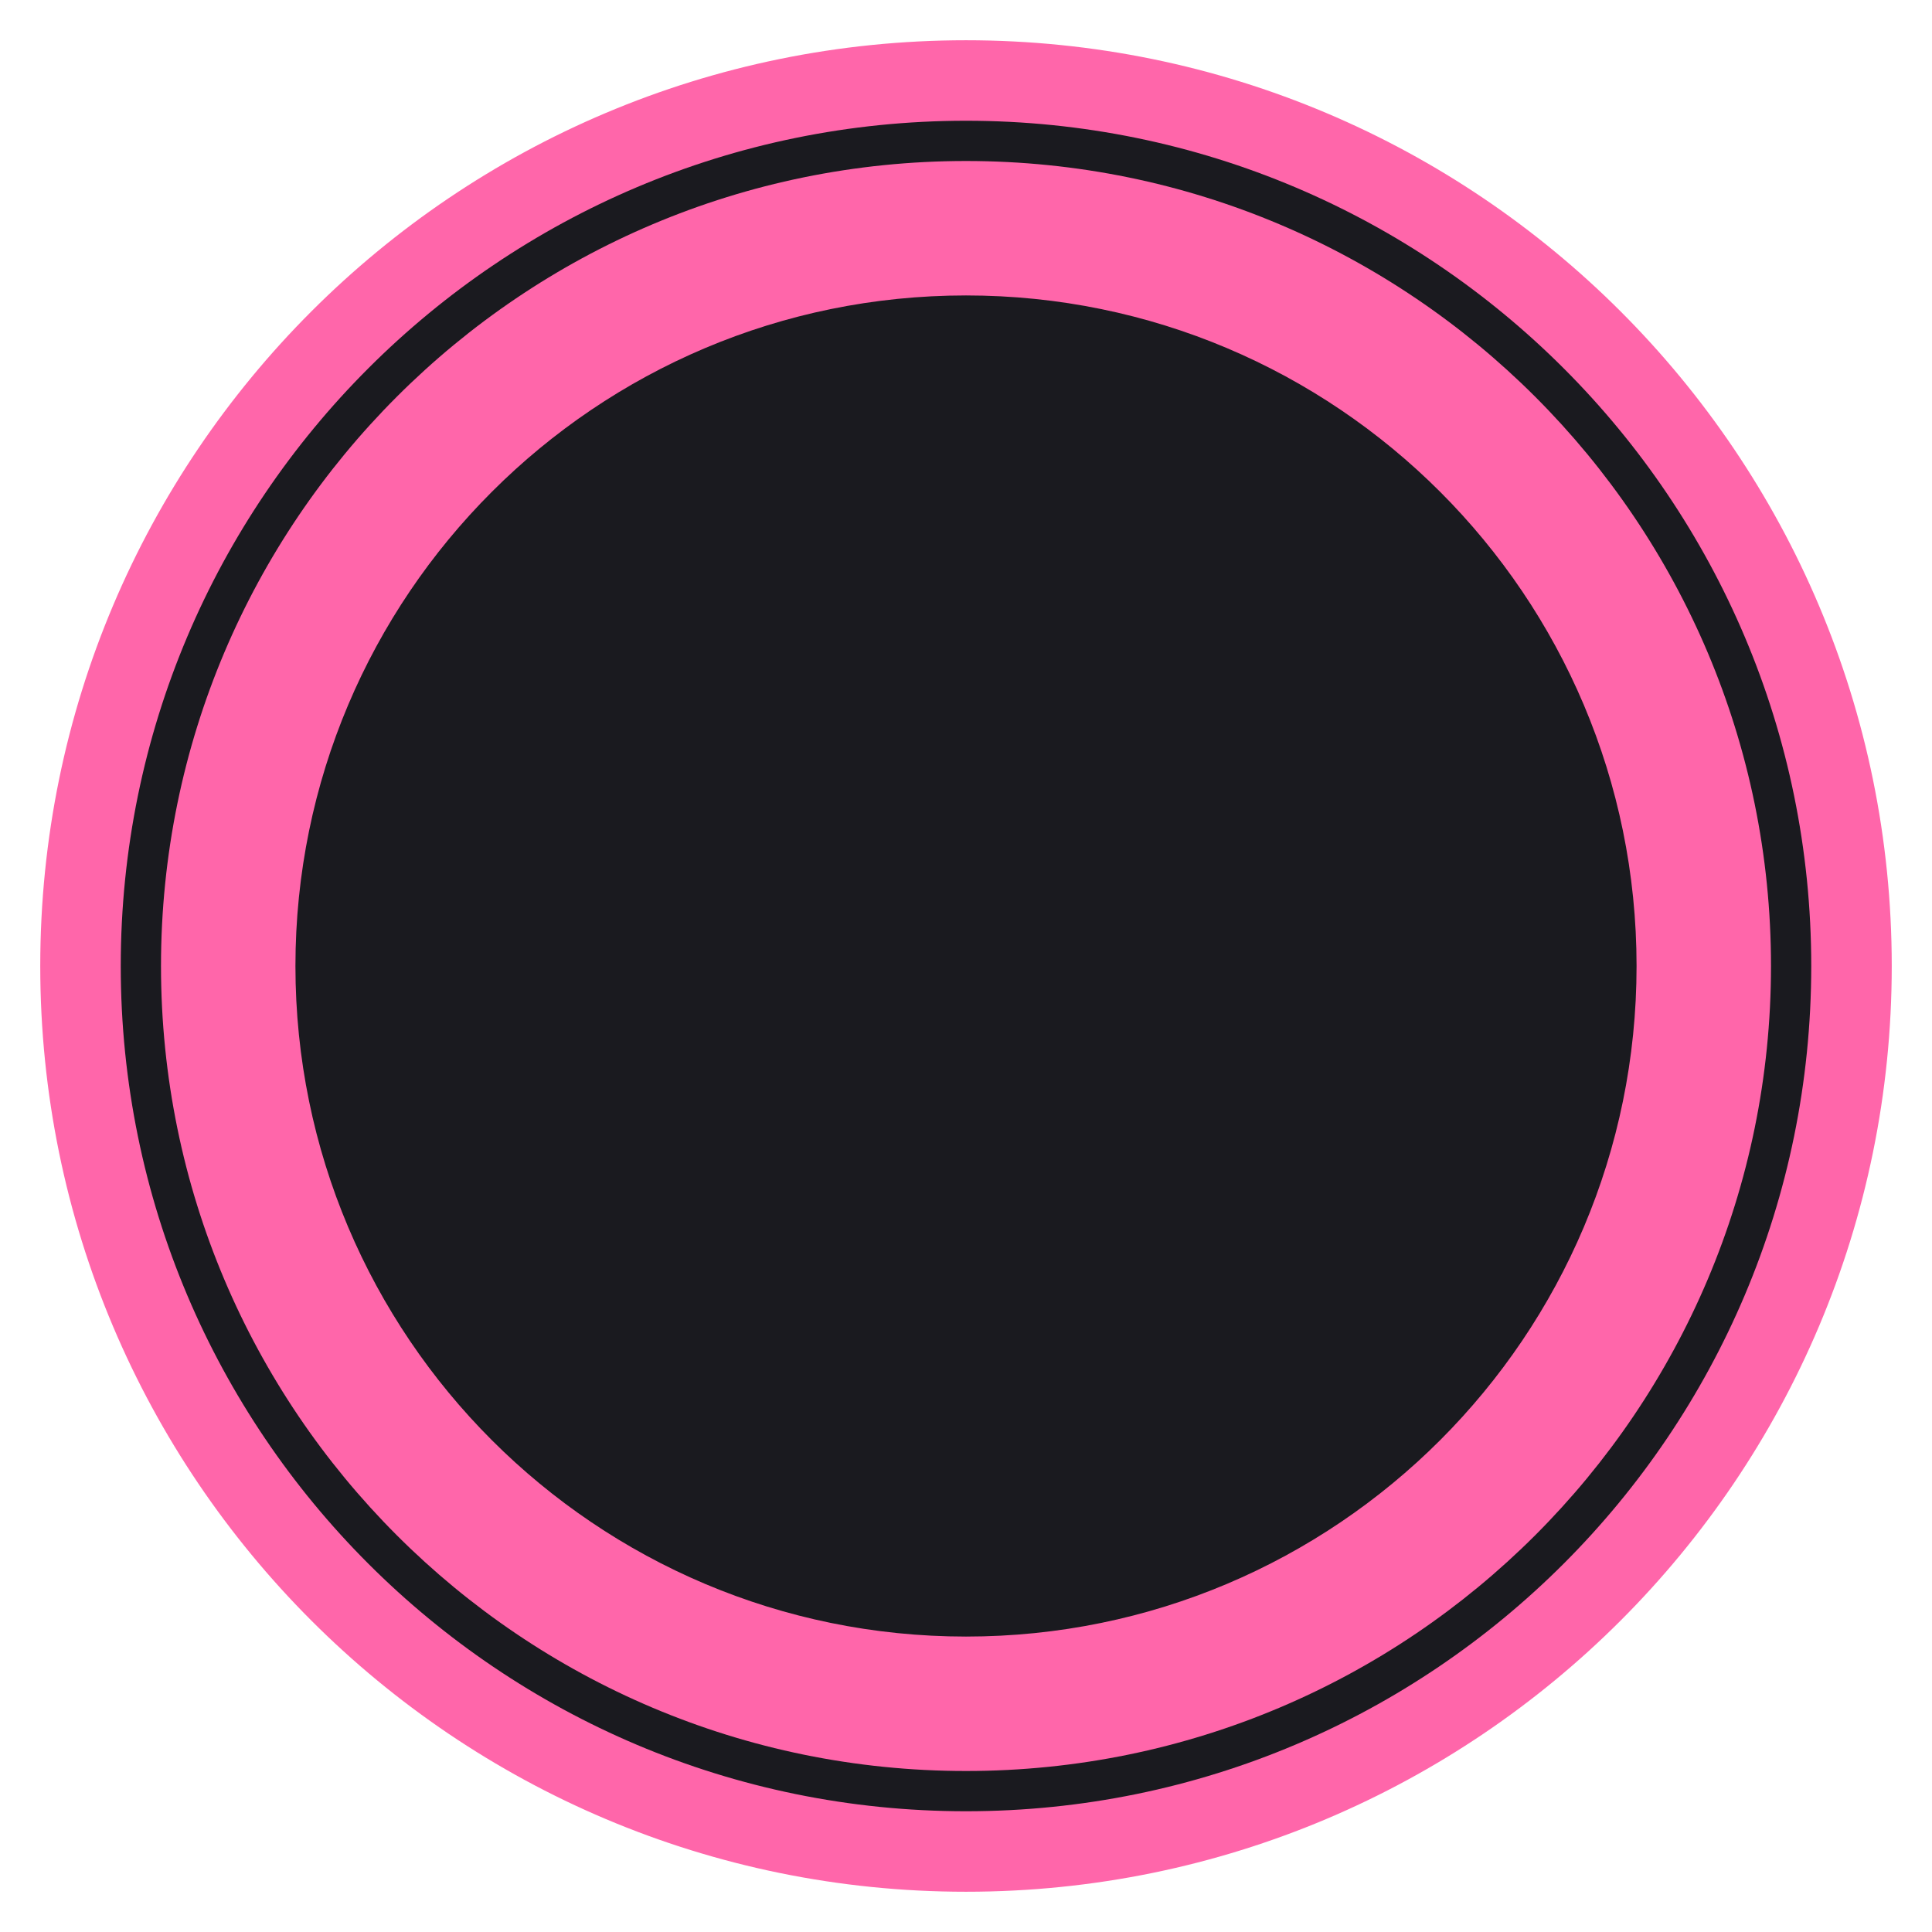
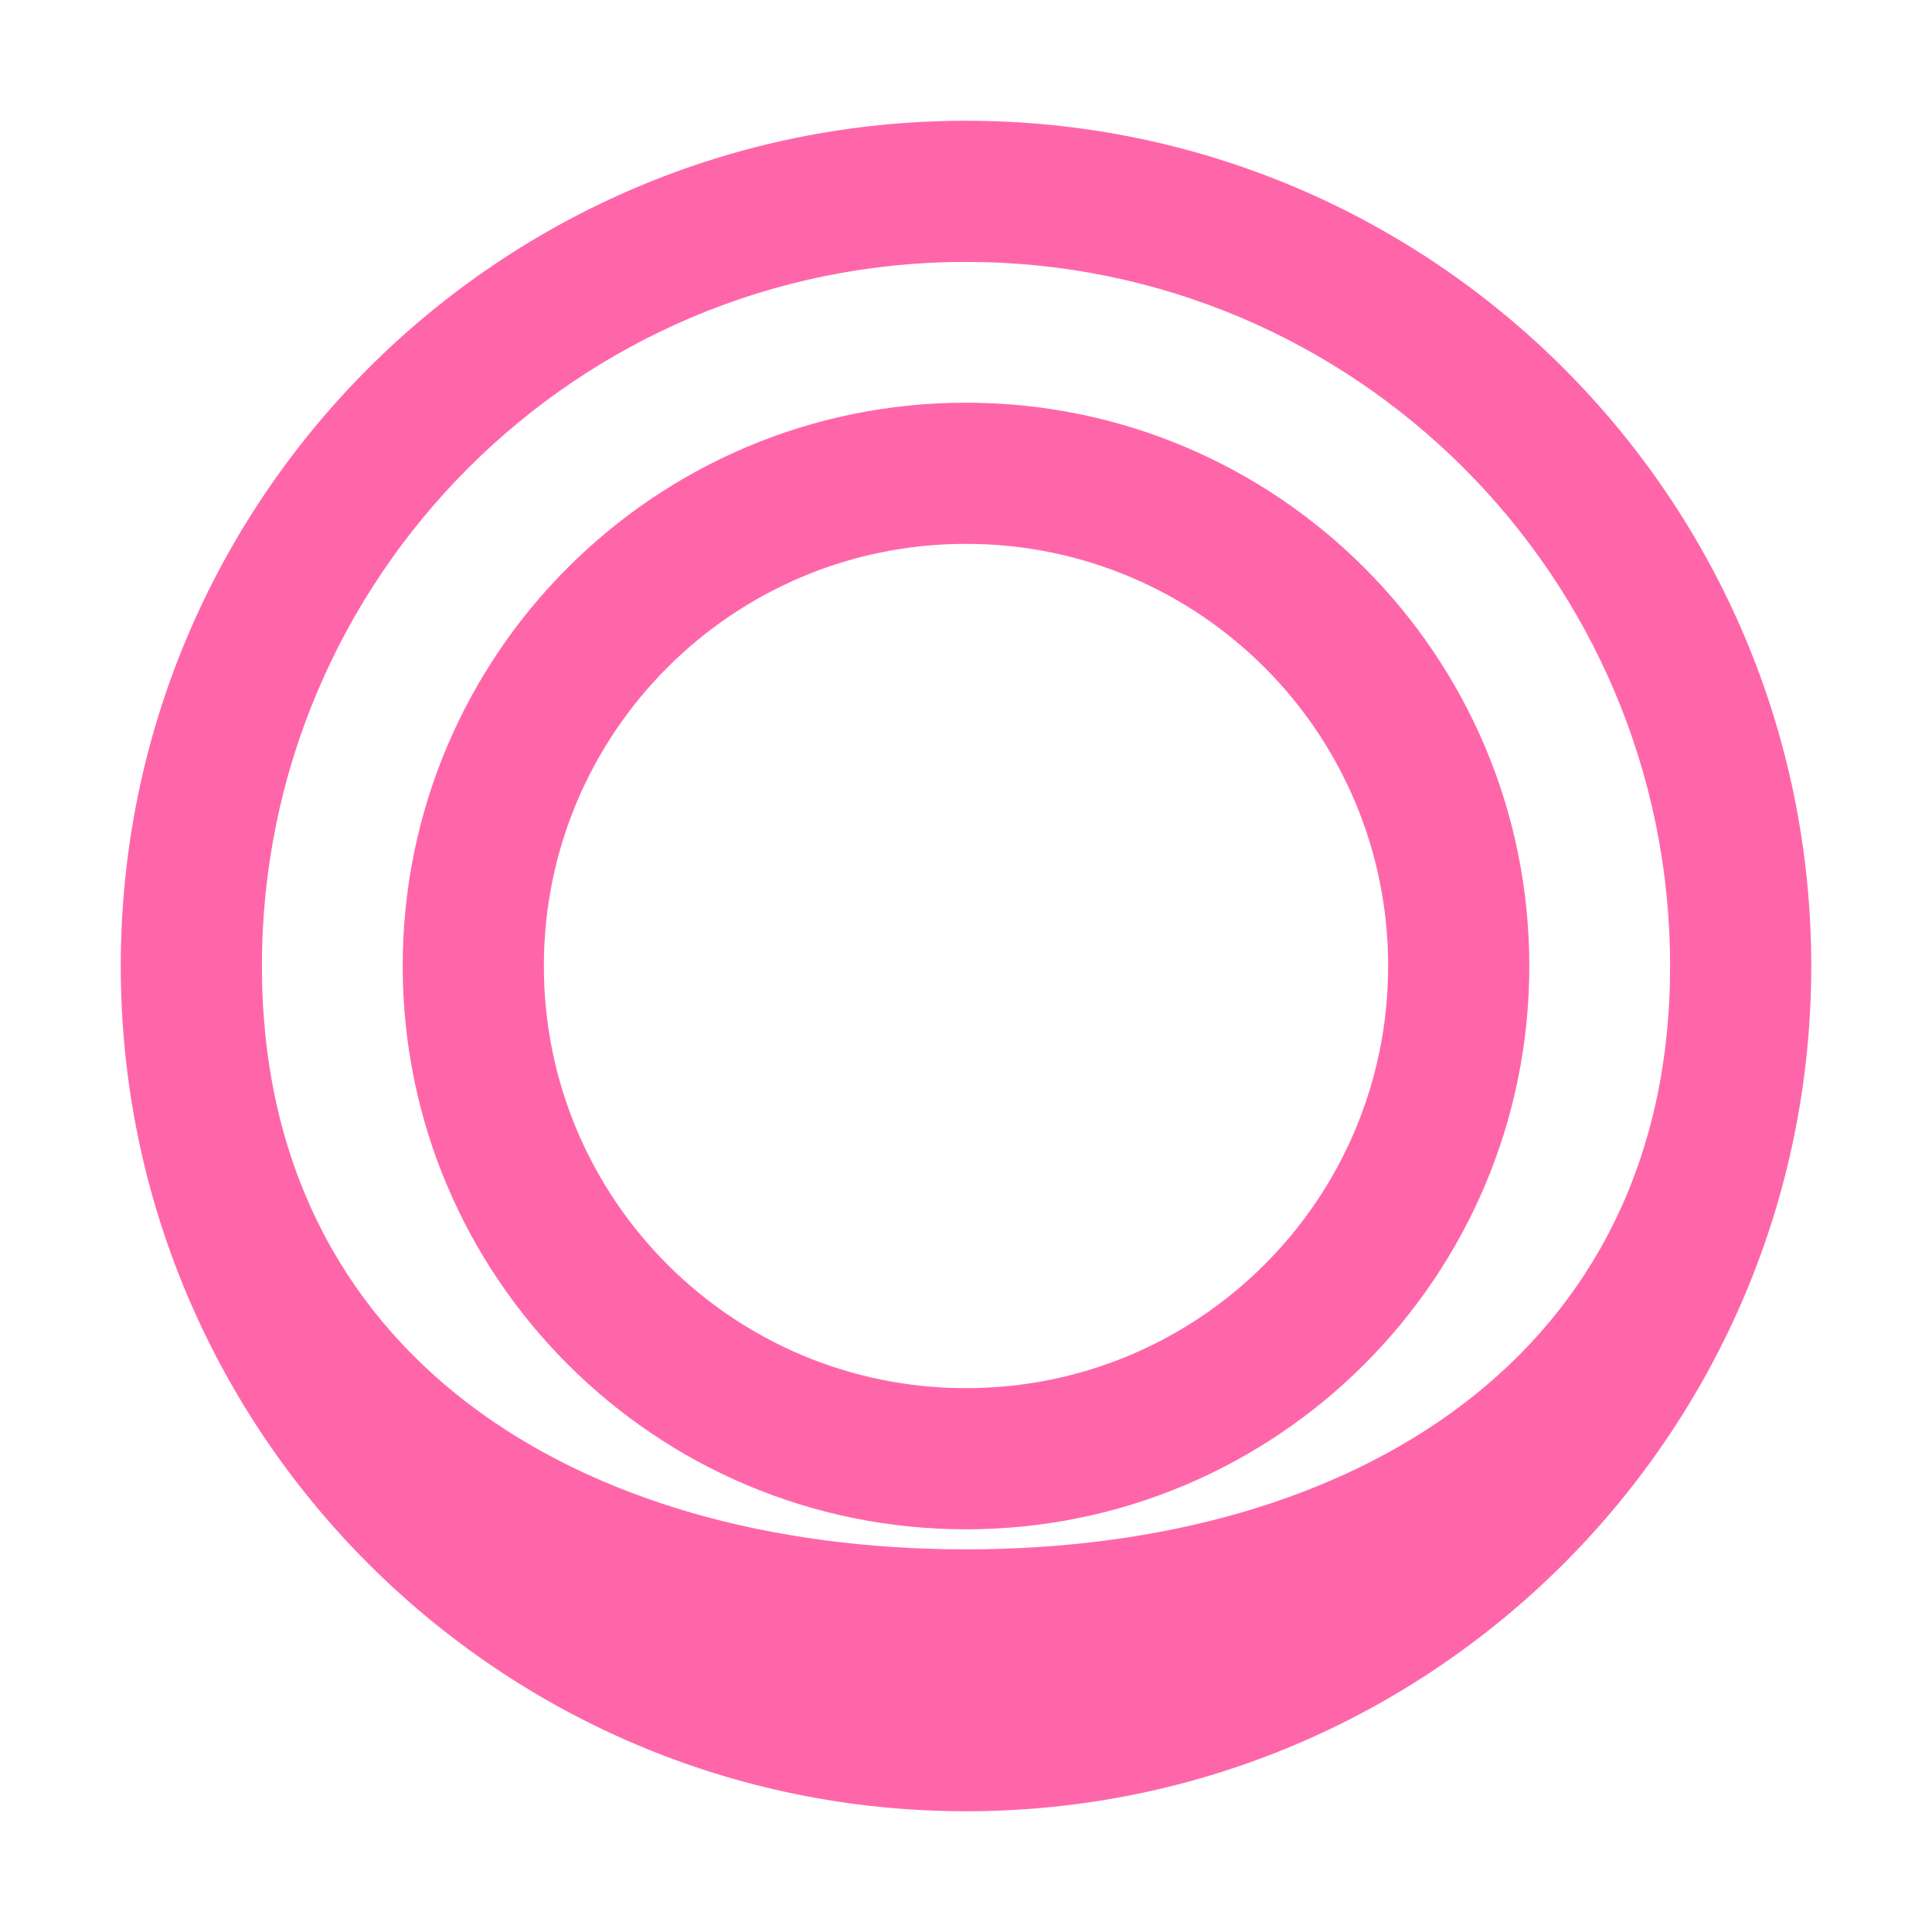
- <svg xmlns="http://www.w3.org/2000/svg" width="32" height="32" viewBox="0 0 48 48" fill="none">
-   <circle cx="24" cy="24" r="22" fill="#1a1a1f" stroke="#ff66aa" stroke-width="2" />
-   <path fill-rule="evenodd" clip-rule="evenodd" d="M24 4C12.954 4 4 12.954 4 24s8.954 20 20 20 20-8.954 20-20S35.046 4 24 4Zm0 3.34C14.799 7.34 7.34 14.799 7.34 24S14.799 40.66 24 40.66 40.66 33.201 40.66 24 33.201 7.34 24 7.34Z" fill="#ff66aa" />
+ <svg xmlns="http://www.w3.org/2000/svg" width="32" height="32" viewBox="0 0 64 64" fill="none">
+   <path fill-rule="evenodd" clip-rule="evenodd" d="M32 4C16.536 4 4 16.536 4 32s12.536 28 28 28 28-12.536 28-28S47.464 4 32 4zm0 4.676c12.881 0 23.324 10.443 23.324 23.324S44.881 51.324 32 51.324 8.676 44.881 8.676 32 19.119 8.676 32 8.676zm0 4.664c-10.305 0-18.66 8.355-18.66 18.66 0 10.305 8.355 18.66 18.66 18.66 10.305 0 18.66-8.355 18.66-18.66 0-10.305-8.355-18.66-18.66-18.66zm0 4.676c-7.728 0-13.984 6.256-13.984 13.984 0 7.728 6.256 13.984 13.984 13.984 7.728 0 13.984-6.256 13.984-13.984 0-7.728-6.256-13.984-13.984-13.984z" fill="#ff66aa" />
</svg>
